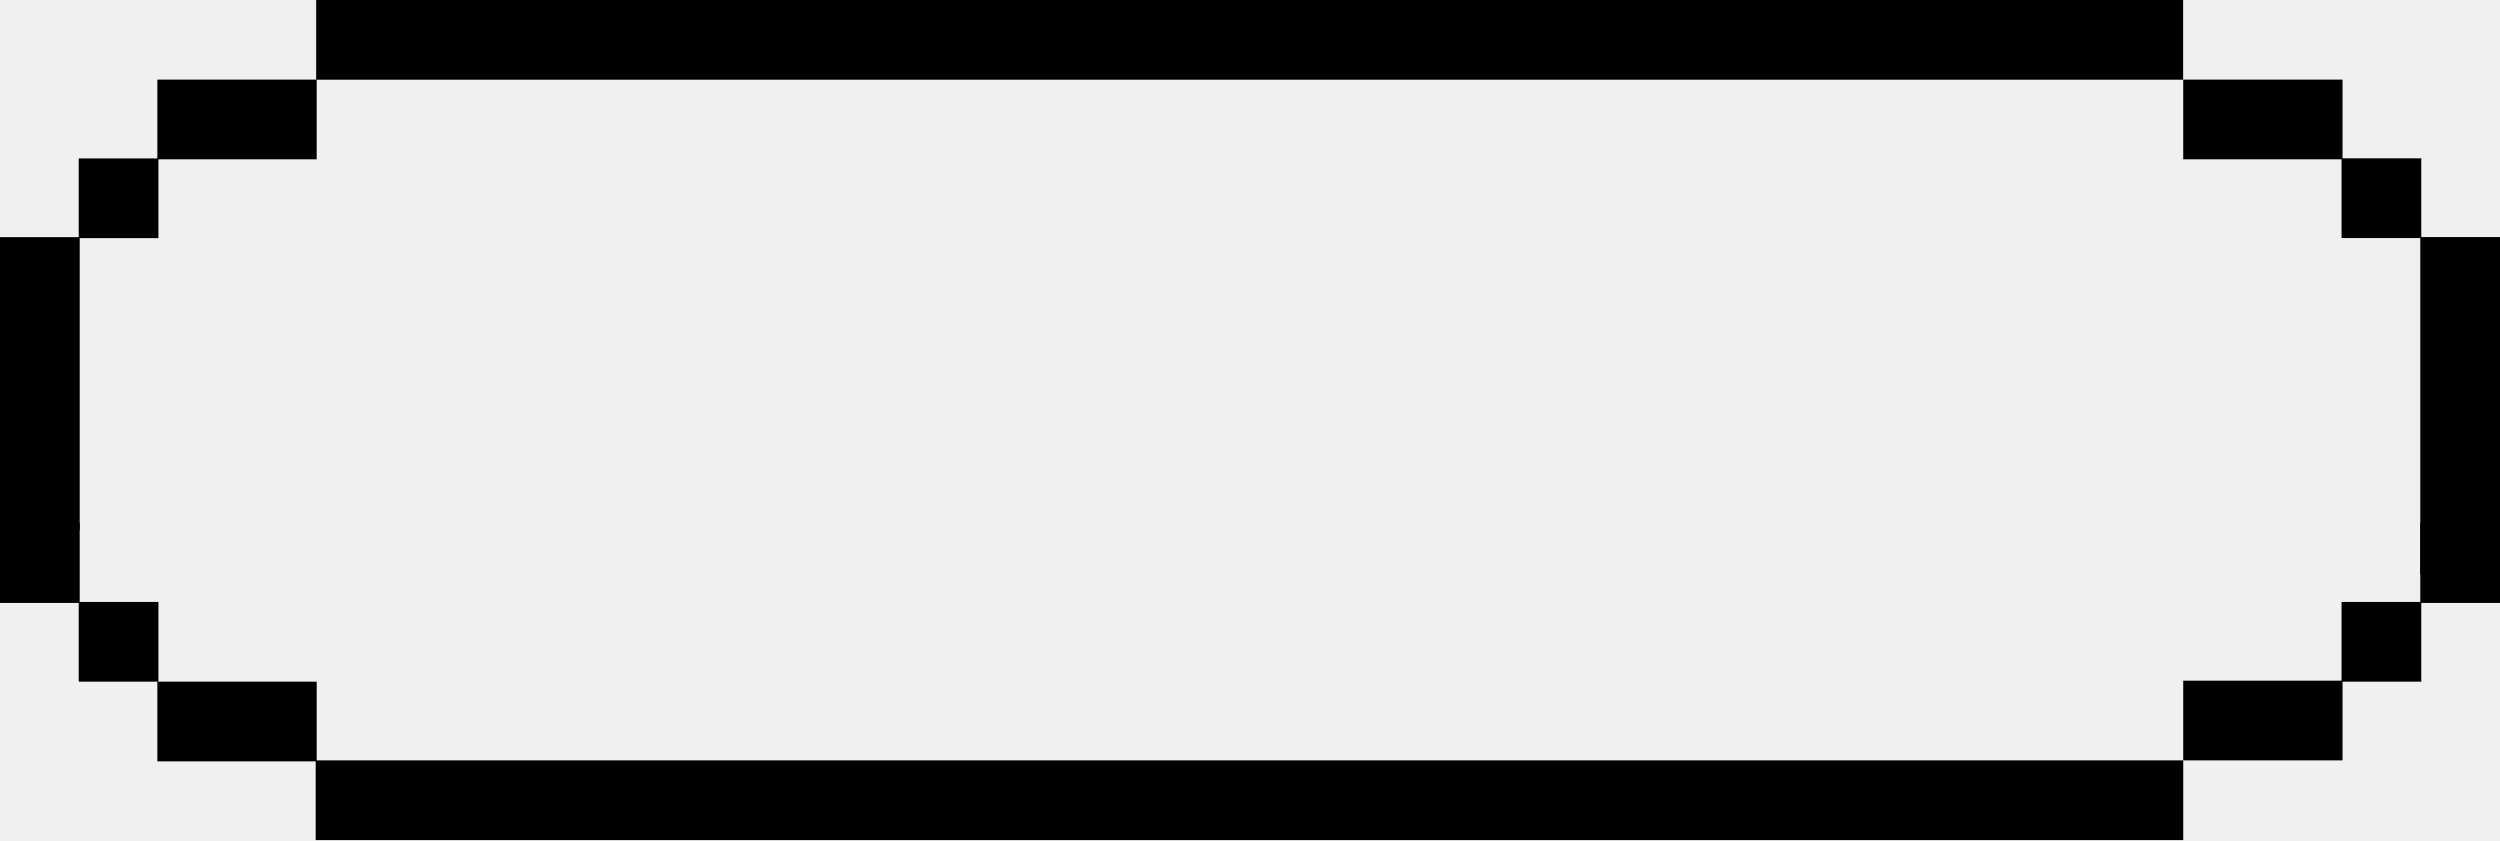
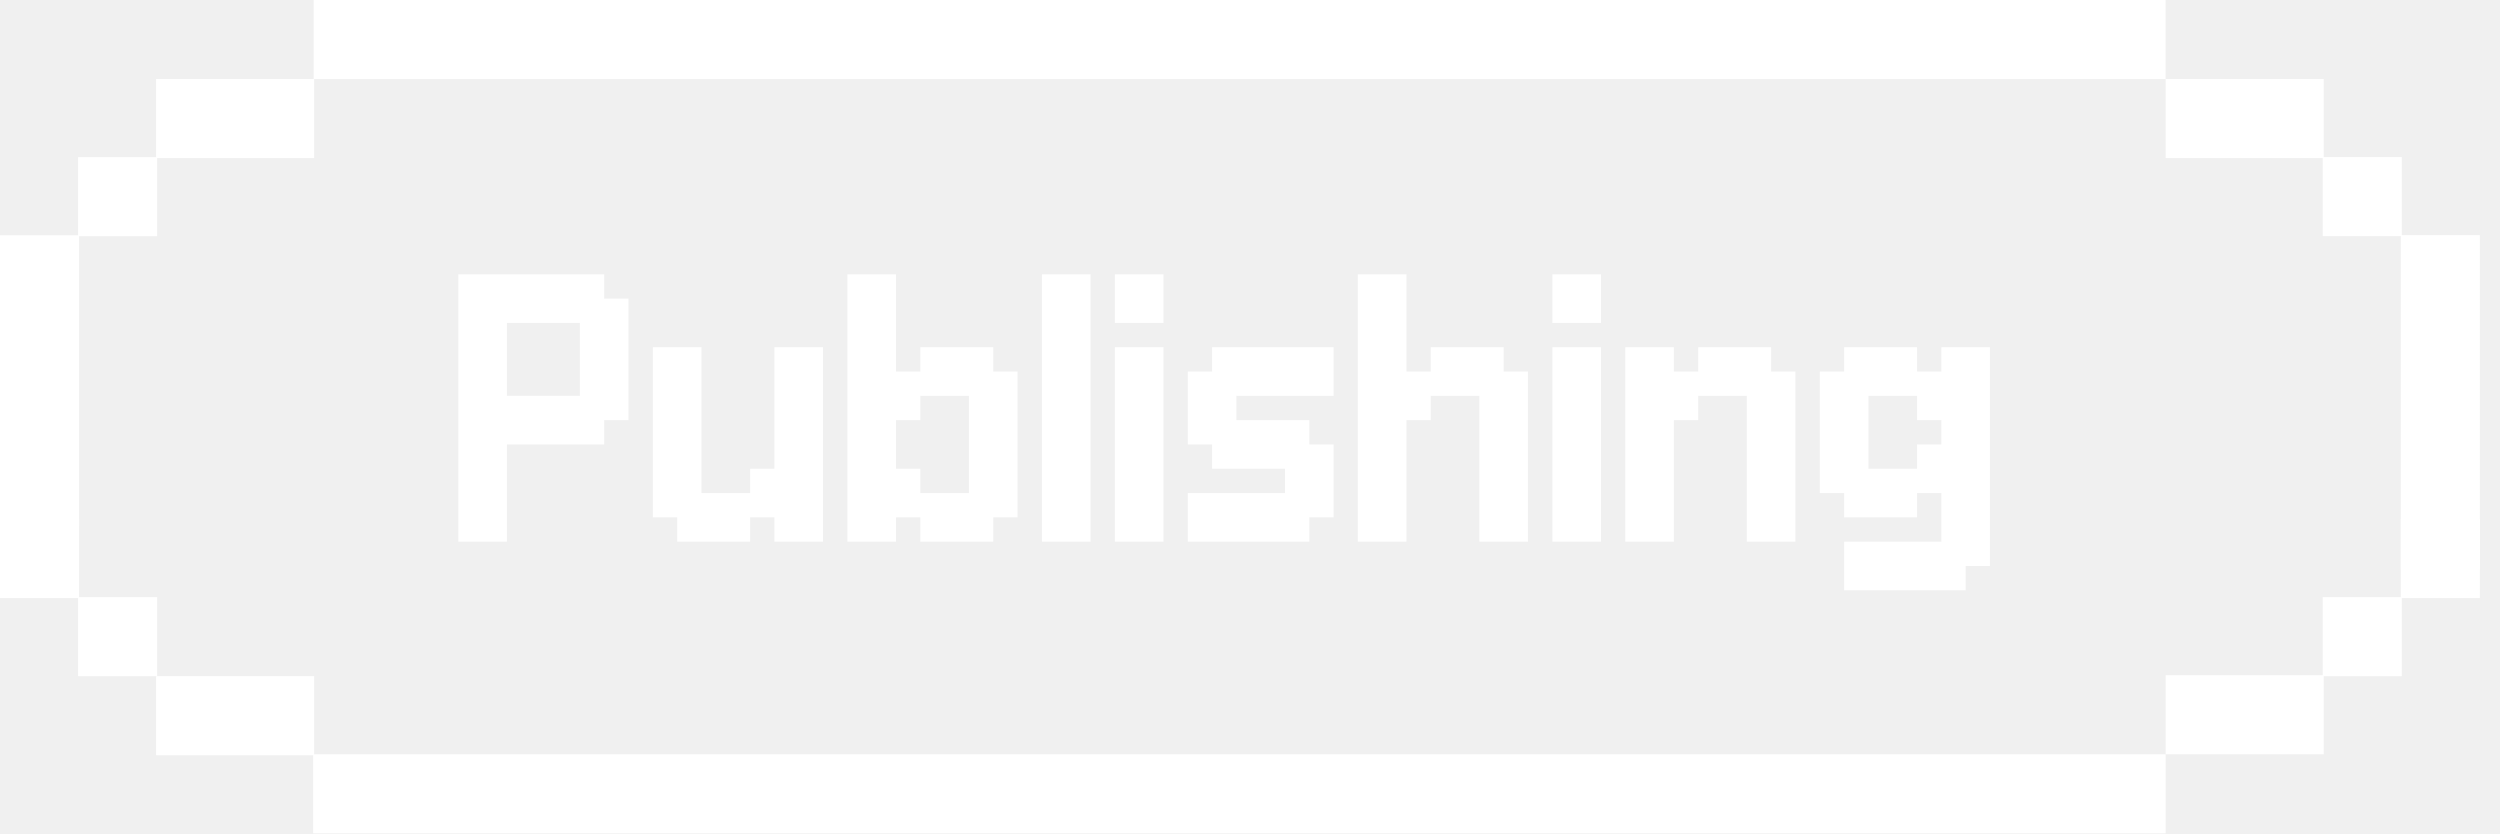
- <svg xmlns="http://www.w3.org/2000/svg" viewBox="0 0 254.05 85.37">
-   <g id="레이어_2" data-name="레이어 2">
-     <g id="레이어_1-2" data-name="레이어 1">
-       <rect x="32.13" width="189.72" height="8.1" />
-       <rect x="32.08" y="77.27" width="189.78" height="8.1" />
-       <rect x="221.85" y="8.1" width="16.19" height="8.1" transform="translate(459.9 24.29) rotate(-180)" />
-       <rect x="15.99" y="8.1" width="16.19" height="8.1" transform="translate(48.17 24.29) rotate(-180)" />
-       <rect x="15.99" y="69.27" width="16.19" height="8.1" transform="translate(48.17 146.64) rotate(-180)" />
-       <rect x="237.95" y="16.1" width="8.1" height="8.1" transform="translate(484 40.29) rotate(-180)" />
-       <rect x="245.95" y="24.1" width="8.1" height="34.27" transform="translate(500 82.46) rotate(-180)" />
-       <rect x="221.85" y="69.17" width="16.19" height="8.1" transform="translate(459.9 146.44) rotate(-180)" />
-       <rect x="237.95" y="61.17" width="8.1" height="8.1" transform="translate(484 130.44) rotate(-180)" />
-       <rect x="245.95" y="53.17" width="8.1" height="8.1" transform="translate(500 114.44) rotate(-180)" />
-       <rect x="8" y="16.1" width="8.1" height="8.1" />
-       <rect y="24.1" width="8.1" height="29.77" />
-       <rect x="8" y="61.17" width="8.1" height="8.1" />
-       <rect y="53.17" width="8.1" height="8.1" />
-     </g>
-   </g>
+ <svg xmlns="http://www.w3.org/2000/svg" width="120" height="40" viewBox="0 0 120 40" fill="none">
+   <path d="M22 26V13.167H29V14.333H30.167V20.167H29V21.333H24.333V26H22ZM24.333 19H27.833V15.5H24.333V19ZM31.338 24.833V16.667H33.671V23.667H36.005V22.5H37.171V16.667H39.505V26H37.171V24.833H36.005V26H32.505V24.833H31.338ZM40.676 26V13.167H43.009V17.833H44.176V16.667H47.676V17.833H48.842V24.833H47.676V26H44.176V24.833H43.009V26H40.676ZM43.009 22.5H44.176V23.667H46.509V19H44.176V20.167H43.009V22.5ZM50.014 26V13.167H52.347V26H50.014ZM53.514 26V16.667H55.847V26H53.514ZM53.514 15.5V13.167H55.847V15.5H53.514ZM57.014 23.667H61.68V22.5H58.18V21.333H57.014V17.833H58.18V16.667H64.014V19H59.347V20.167H62.847V21.333H64.014V24.833H62.847V26H57.014V23.667ZM65.176 26V13.167H67.509V17.833H68.676V16.667H72.176V17.833H73.342V26H71.009V19H68.676V20.167H67.509V26H65.176ZM74.514 26V16.667H76.847V26H74.514ZM74.514 15.5V13.167H76.847V15.5H74.514ZM78.014 26V16.667H80.347V17.833H81.514V16.667H85.014V17.833H86.18V26H83.847V19H81.514V20.167H80.347V26H78.014ZM87.352 23.667V17.833H88.518V16.667H92.018V17.833H93.185V16.667H95.518V27.167H94.352V28.333H88.518V26H93.185V23.667H92.018V24.833H88.518V23.667H87.352ZM89.685 22.5H92.018V21.333H93.185V20.167H92.018V19H89.685V22.5Z" fill="white" />
+   <path d="M103.948 0H15.055V3.795H103.948V0Z" fill="white" />
+   <path d="M103.952 36.205H15.031V40H103.952V36.205Z" fill="white" />
+   <path d="M103.952 7.586L111.538 7.586V3.791L103.952 3.791V7.586Z" fill="white" />
+   <path d="M7.492 7.586L15.078 7.586V3.791L7.492 3.791L7.492 7.586Z" fill="white" />
+   <path d="M7.492 36.252H15.078V32.456H7.492L7.492 36.252Z" fill="white" />
+   <path d="M111.491 11.334H115.286V7.539H111.491V11.334Z" fill="white" />
+   <path d="M115.24 27.344H119.035V11.287H115.24V27.344Z" fill="white" />
+   <path d="M103.952 36.205H111.538V32.409H103.952V36.205Z" fill="white" />
+   <path d="M111.491 32.456H115.286V28.661H111.491V32.456Z" fill="white" />
+   <path d="M115.24 28.708H119.035V24.913H115.24V28.708Z" fill="white" />
+   <path d="M7.543 7.543H3.748V11.339H7.543V7.543Z" fill="white" />
+   <path d="M3.795 11.292H0V25.241H3.795V11.292Z" fill="white" />
+   <path d="M7.543 28.661H3.748V32.456H7.543V28.661Z" fill="white" />
+   <path d="M3.795 24.913H0V28.708H3.795V24.913Z" fill="white" />
</svg>
